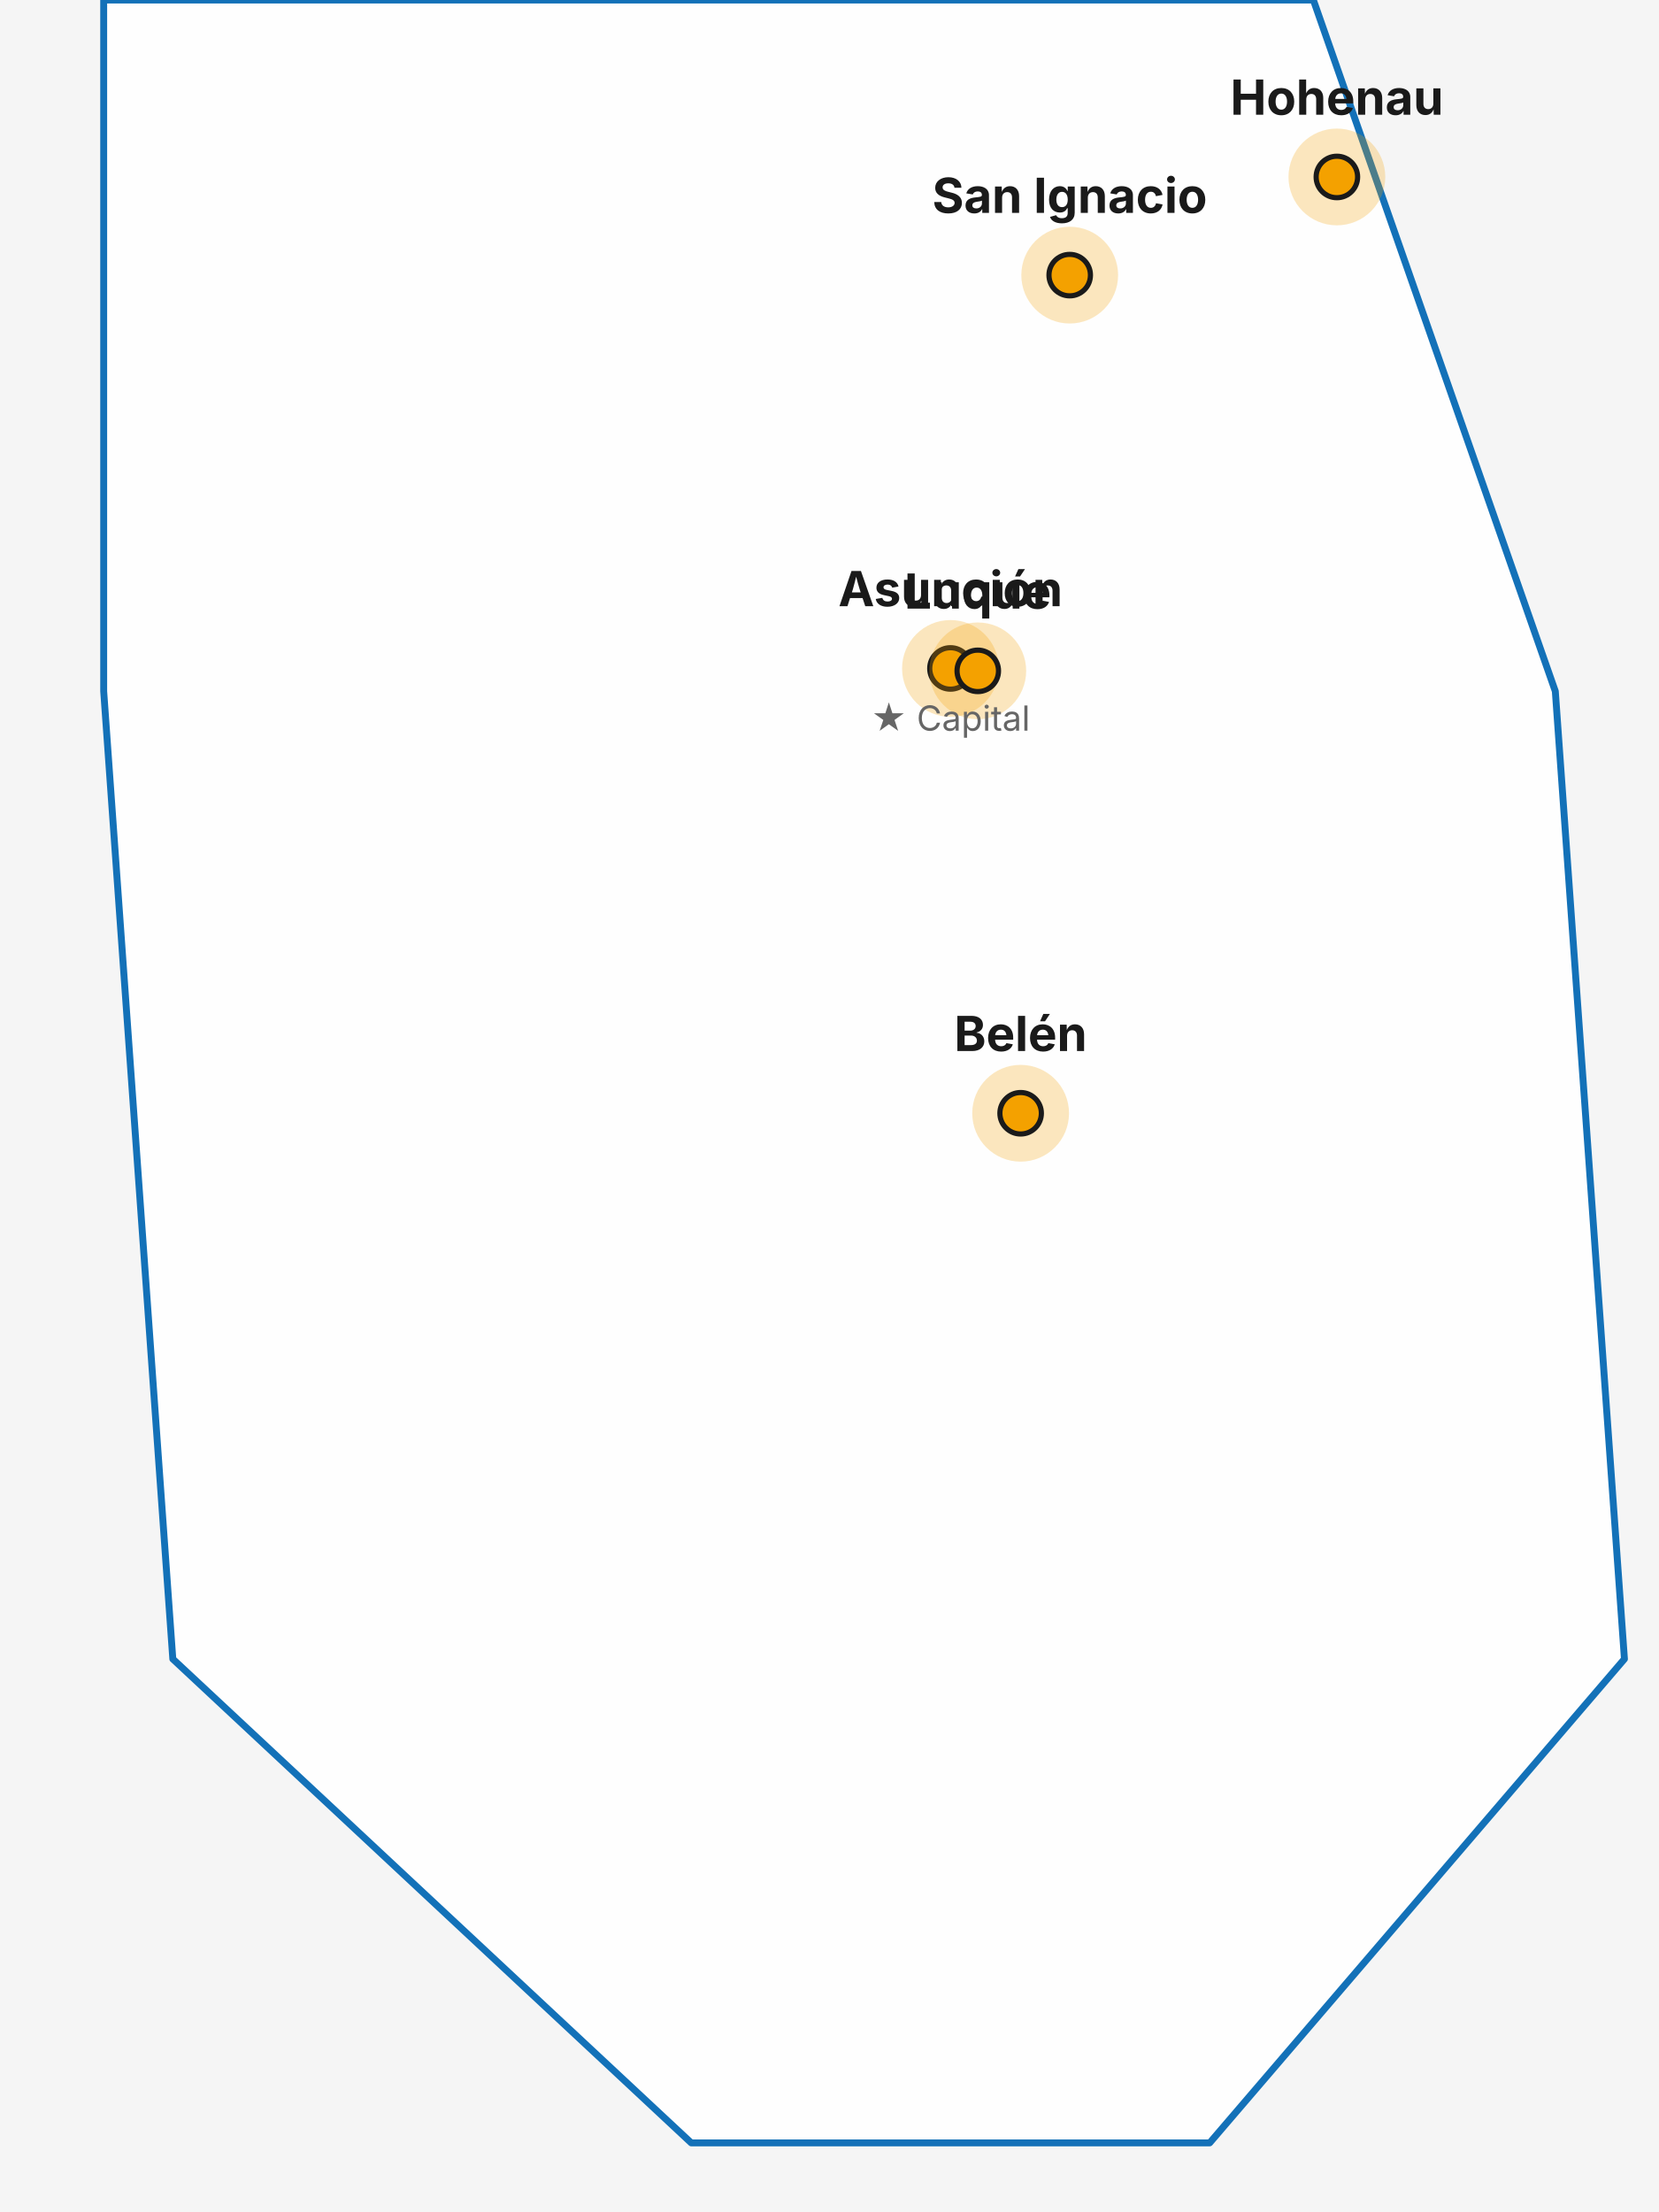
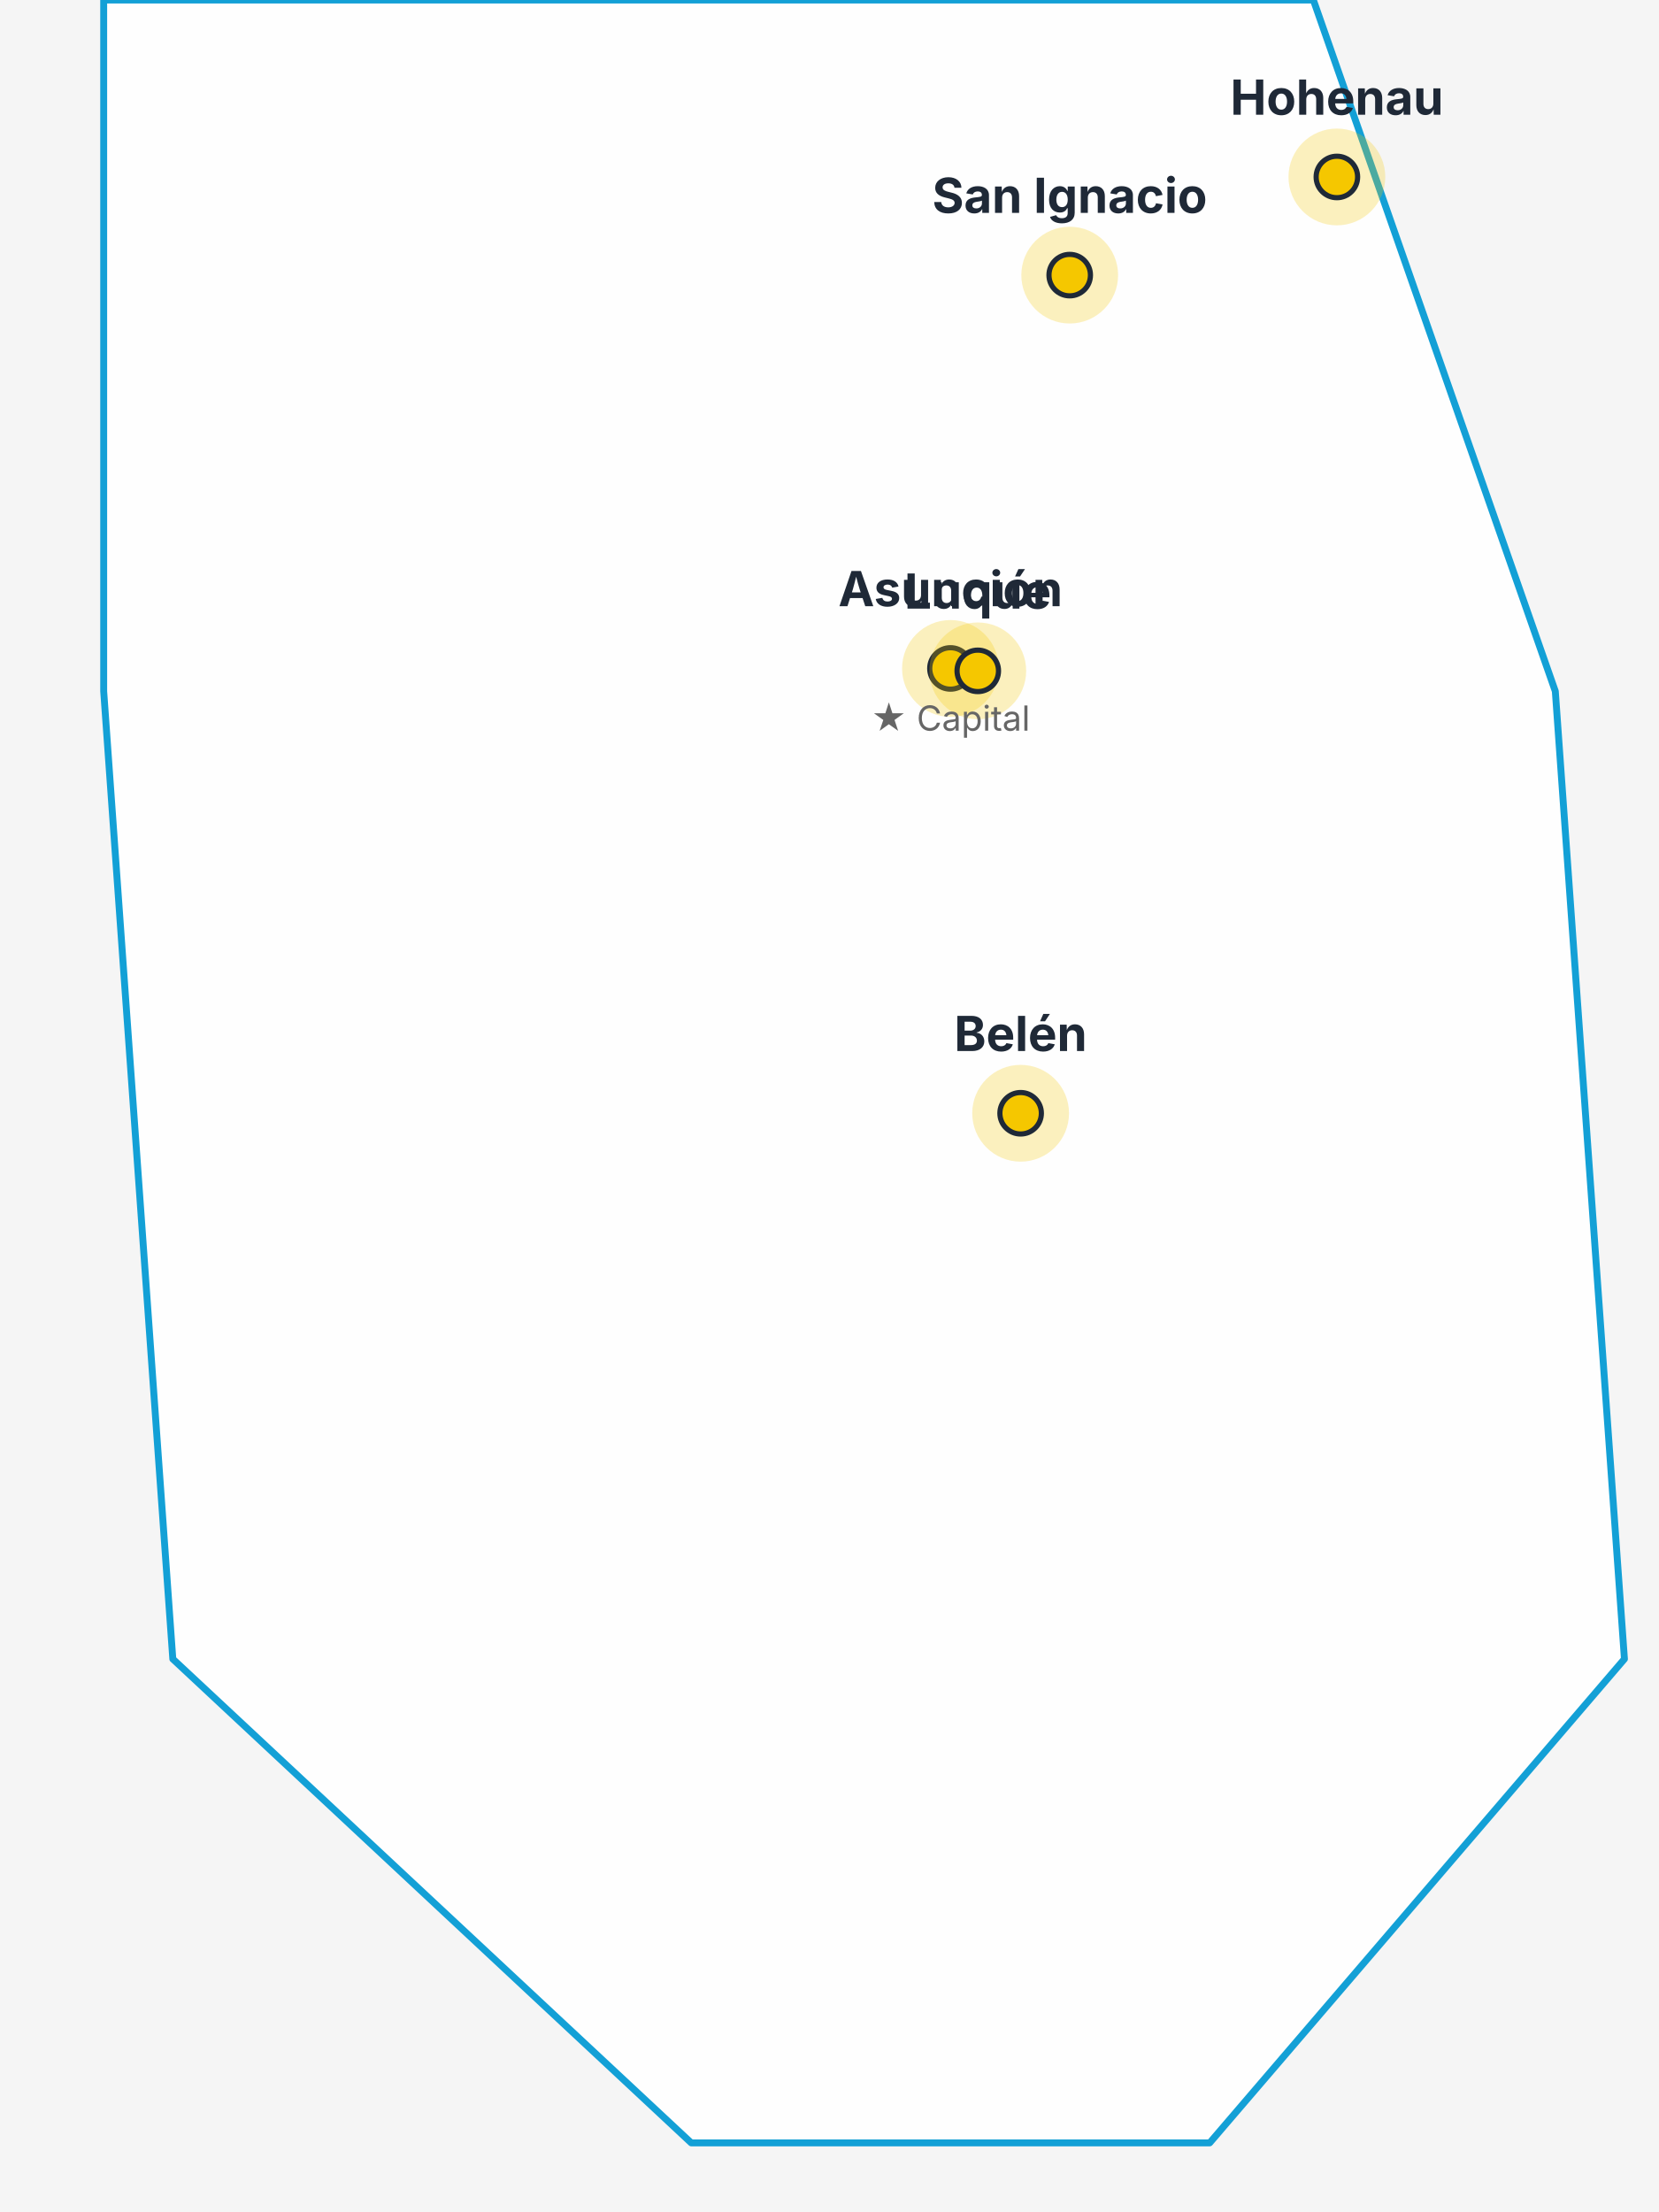
<svg xmlns="http://www.w3.org/2000/svg" viewBox="0 0 480 640" role="img" aria-label="Mapa de Paraguay con la ubicación de las cinco aldeas SOS">
  <rect width="100%" height="100%" fill="#F5F5F5" />
-   <path d="M 30 0 L 380 0 L 450 200 L 470 480 L 350 620 L 200 620 L 50 480 L 30 200 Z" fill="#fff" stroke="#0066B3" stroke-width="2" stroke-linejoin="round" opacity="0.92" />
-   <circle cx="275.0" cy="193.4" r="14" fill="#F4A100" opacity="0.25" />
-   <circle cx="275.0" cy="193.4" r="6" fill="#F4A100" stroke="#1A1A1A" stroke-width="1.5" />
-   <text x="275.0" y="175.4" text-anchor="middle" fill="#1A1A1A" font-family="-apple-system, sans-serif" font-size="14" font-weight="700">Asunción</text>
-   <circle cx="282.9" cy="194.1" r="14" fill="#F4A100" opacity="0.25" />
-   <circle cx="282.9" cy="194.1" r="6" fill="#F4A100" stroke="#1A1A1A" stroke-width="1.5" />
-   <text x="282.9" y="176.1" text-anchor="middle" fill="#1A1A1A" font-family="-apple-system, sans-serif" font-size="14" font-weight="700">Luque</text>
-   <circle cx="309.5" cy="79.6" r="14" fill="#F4A100" opacity="0.25" />
-   <circle cx="309.5" cy="79.6" r="6" fill="#F4A100" stroke="#1A1A1A" stroke-width="1.5" />
-   <text x="309.5" y="61.6" text-anchor="middle" fill="#1A1A1A" font-family="-apple-system, sans-serif" font-size="14" font-weight="700">San Ignacio</text>
-   <circle cx="386.8" cy="51.2" r="14" fill="#F4A100" opacity="0.25" />
-   <circle cx="386.8" cy="51.2" r="6" fill="#F4A100" stroke="#1A1A1A" stroke-width="1.5" />
-   <text x="386.8" y="33.2" text-anchor="middle" fill="#1A1A1A" font-family="-apple-system, sans-serif" font-size="14" font-weight="700">Hohenau</text>
-   <circle cx="295.3" cy="322.1" r="14" fill="#F4A100" opacity="0.25" />
-   <circle cx="295.3" cy="322.1" r="6" fill="#F4A100" stroke="#1A1A1A" stroke-width="1.5" />
-   <text x="295.3" y="304.1" text-anchor="middle" fill="#1A1A1A" font-family="-apple-system, sans-serif" font-size="14" font-weight="700">Belén</text>
+   <path d="M 30 0 L 380 0 L 450 200 L 470 480 L 350 620 L 200 620 L 50 480 L 30 200 Z" fill="#fff" stroke="#0099D4" stroke-width="2" stroke-linejoin="round" opacity="0.92" />
+   <circle cx="275.0" cy="193.4" r="14" fill="#F5C700" opacity="0.25" />
+   <circle cx="275.0" cy="193.4" r="6" fill="#F5C700" stroke="#1F2937" stroke-width="1.5" />
+   <text x="275.0" y="175.4" text-anchor="middle" fill="#1F2937" font-family="-apple-system, sans-serif" font-size="14" font-weight="700">Asunción</text>
+   <circle cx="282.9" cy="194.1" r="14" fill="#F5C700" opacity="0.25" />
+   <circle cx="282.9" cy="194.1" r="6" fill="#F5C700" stroke="#1F2937" stroke-width="1.5" />
+   <text x="282.9" y="176.1" text-anchor="middle" fill="#1F2937" font-family="-apple-system, sans-serif" font-size="14" font-weight="700">Luque</text>
+   <circle cx="309.5" cy="79.6" r="14" fill="#F5C700" opacity="0.25" />
+   <circle cx="309.5" cy="79.6" r="6" fill="#F5C700" stroke="#1F2937" stroke-width="1.5" />
+   <text x="309.5" y="61.6" text-anchor="middle" fill="#1F2937" font-family="-apple-system, sans-serif" font-size="14" font-weight="700">San Ignacio</text>
+   <circle cx="386.8" cy="51.2" r="14" fill="#F5C700" opacity="0.25" />
+   <circle cx="386.8" cy="51.2" r="6" fill="#F5C700" stroke="#1F2937" stroke-width="1.5" />
+   <text x="386.8" y="33.2" text-anchor="middle" fill="#1F2937" font-family="-apple-system, sans-serif" font-size="14" font-weight="700">Hohenau</text>
+   <circle cx="295.3" cy="322.1" r="14" fill="#F5C700" opacity="0.25" />
+   <circle cx="295.3" cy="322.1" r="6" fill="#F5C700" stroke="#1F2937" stroke-width="1.5" />
+   <text x="295.3" y="304.1" text-anchor="middle" fill="#1F2937" font-family="-apple-system, sans-serif" font-size="14" font-weight="700">Belén</text>
  <text x="275.0" y="211.4" text-anchor="middle" fill="#666" font-family="-apple-system, sans-serif" font-size="10">★ Capital</text>
</svg>
